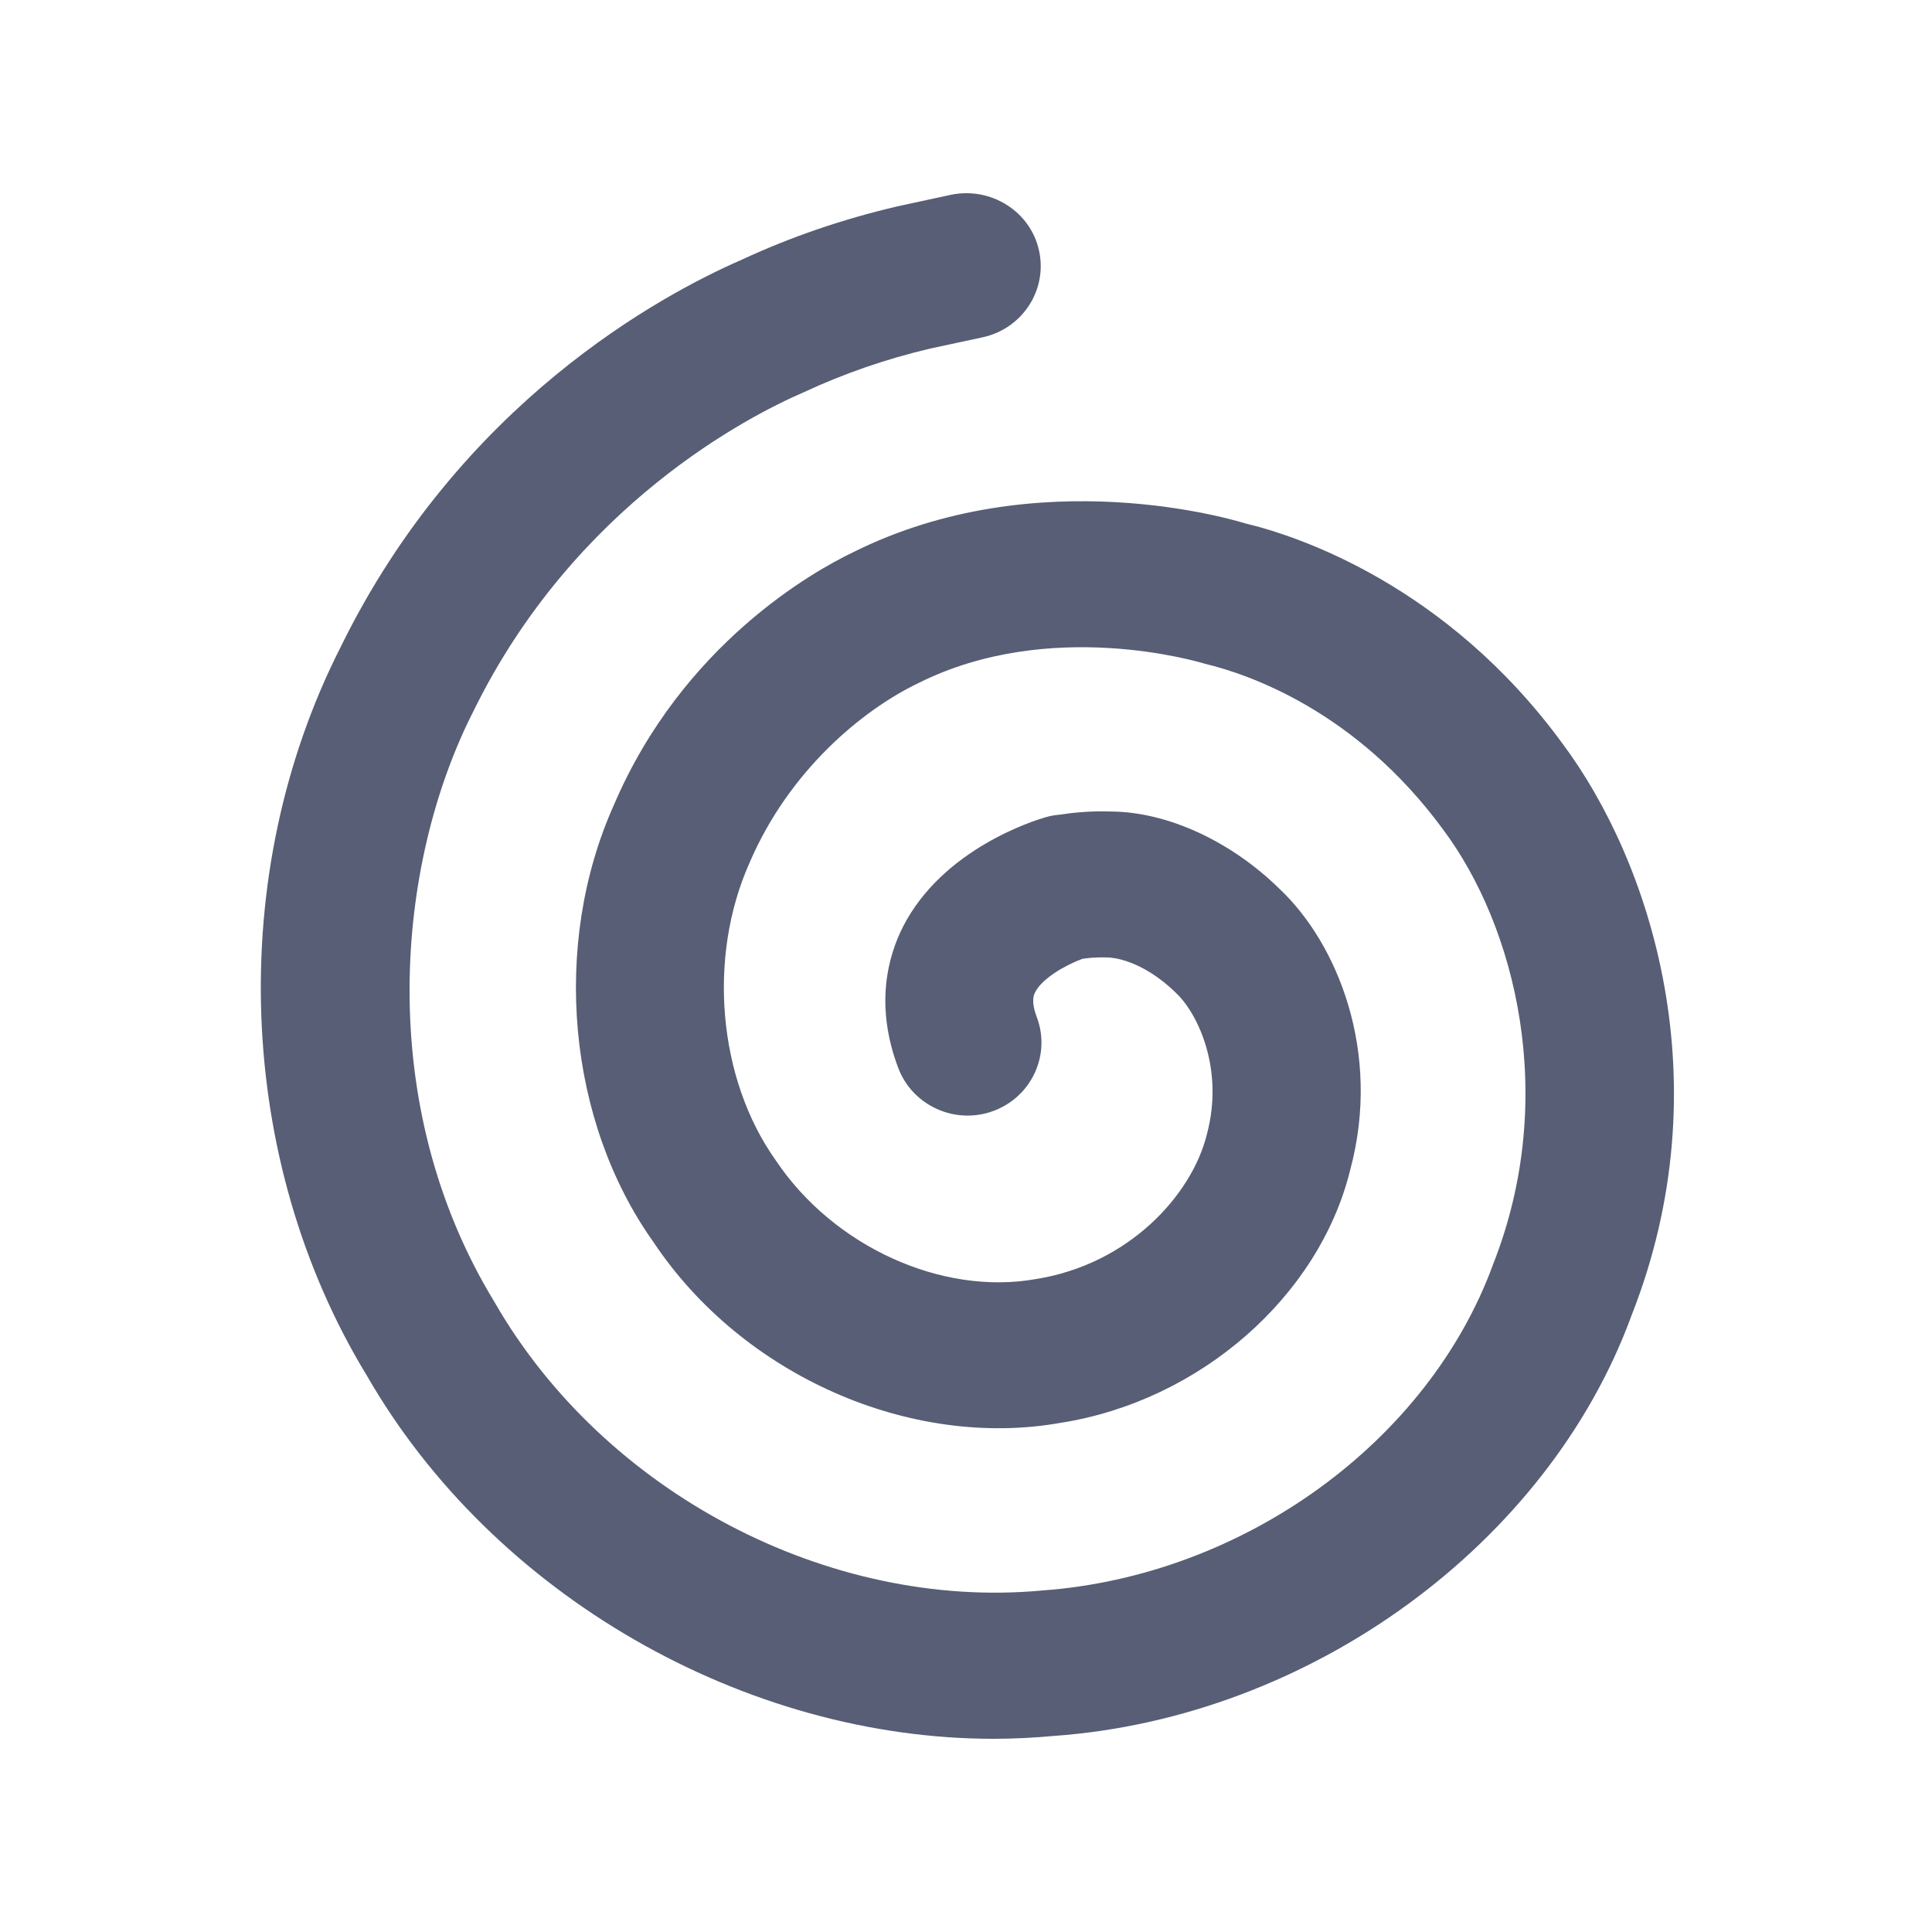
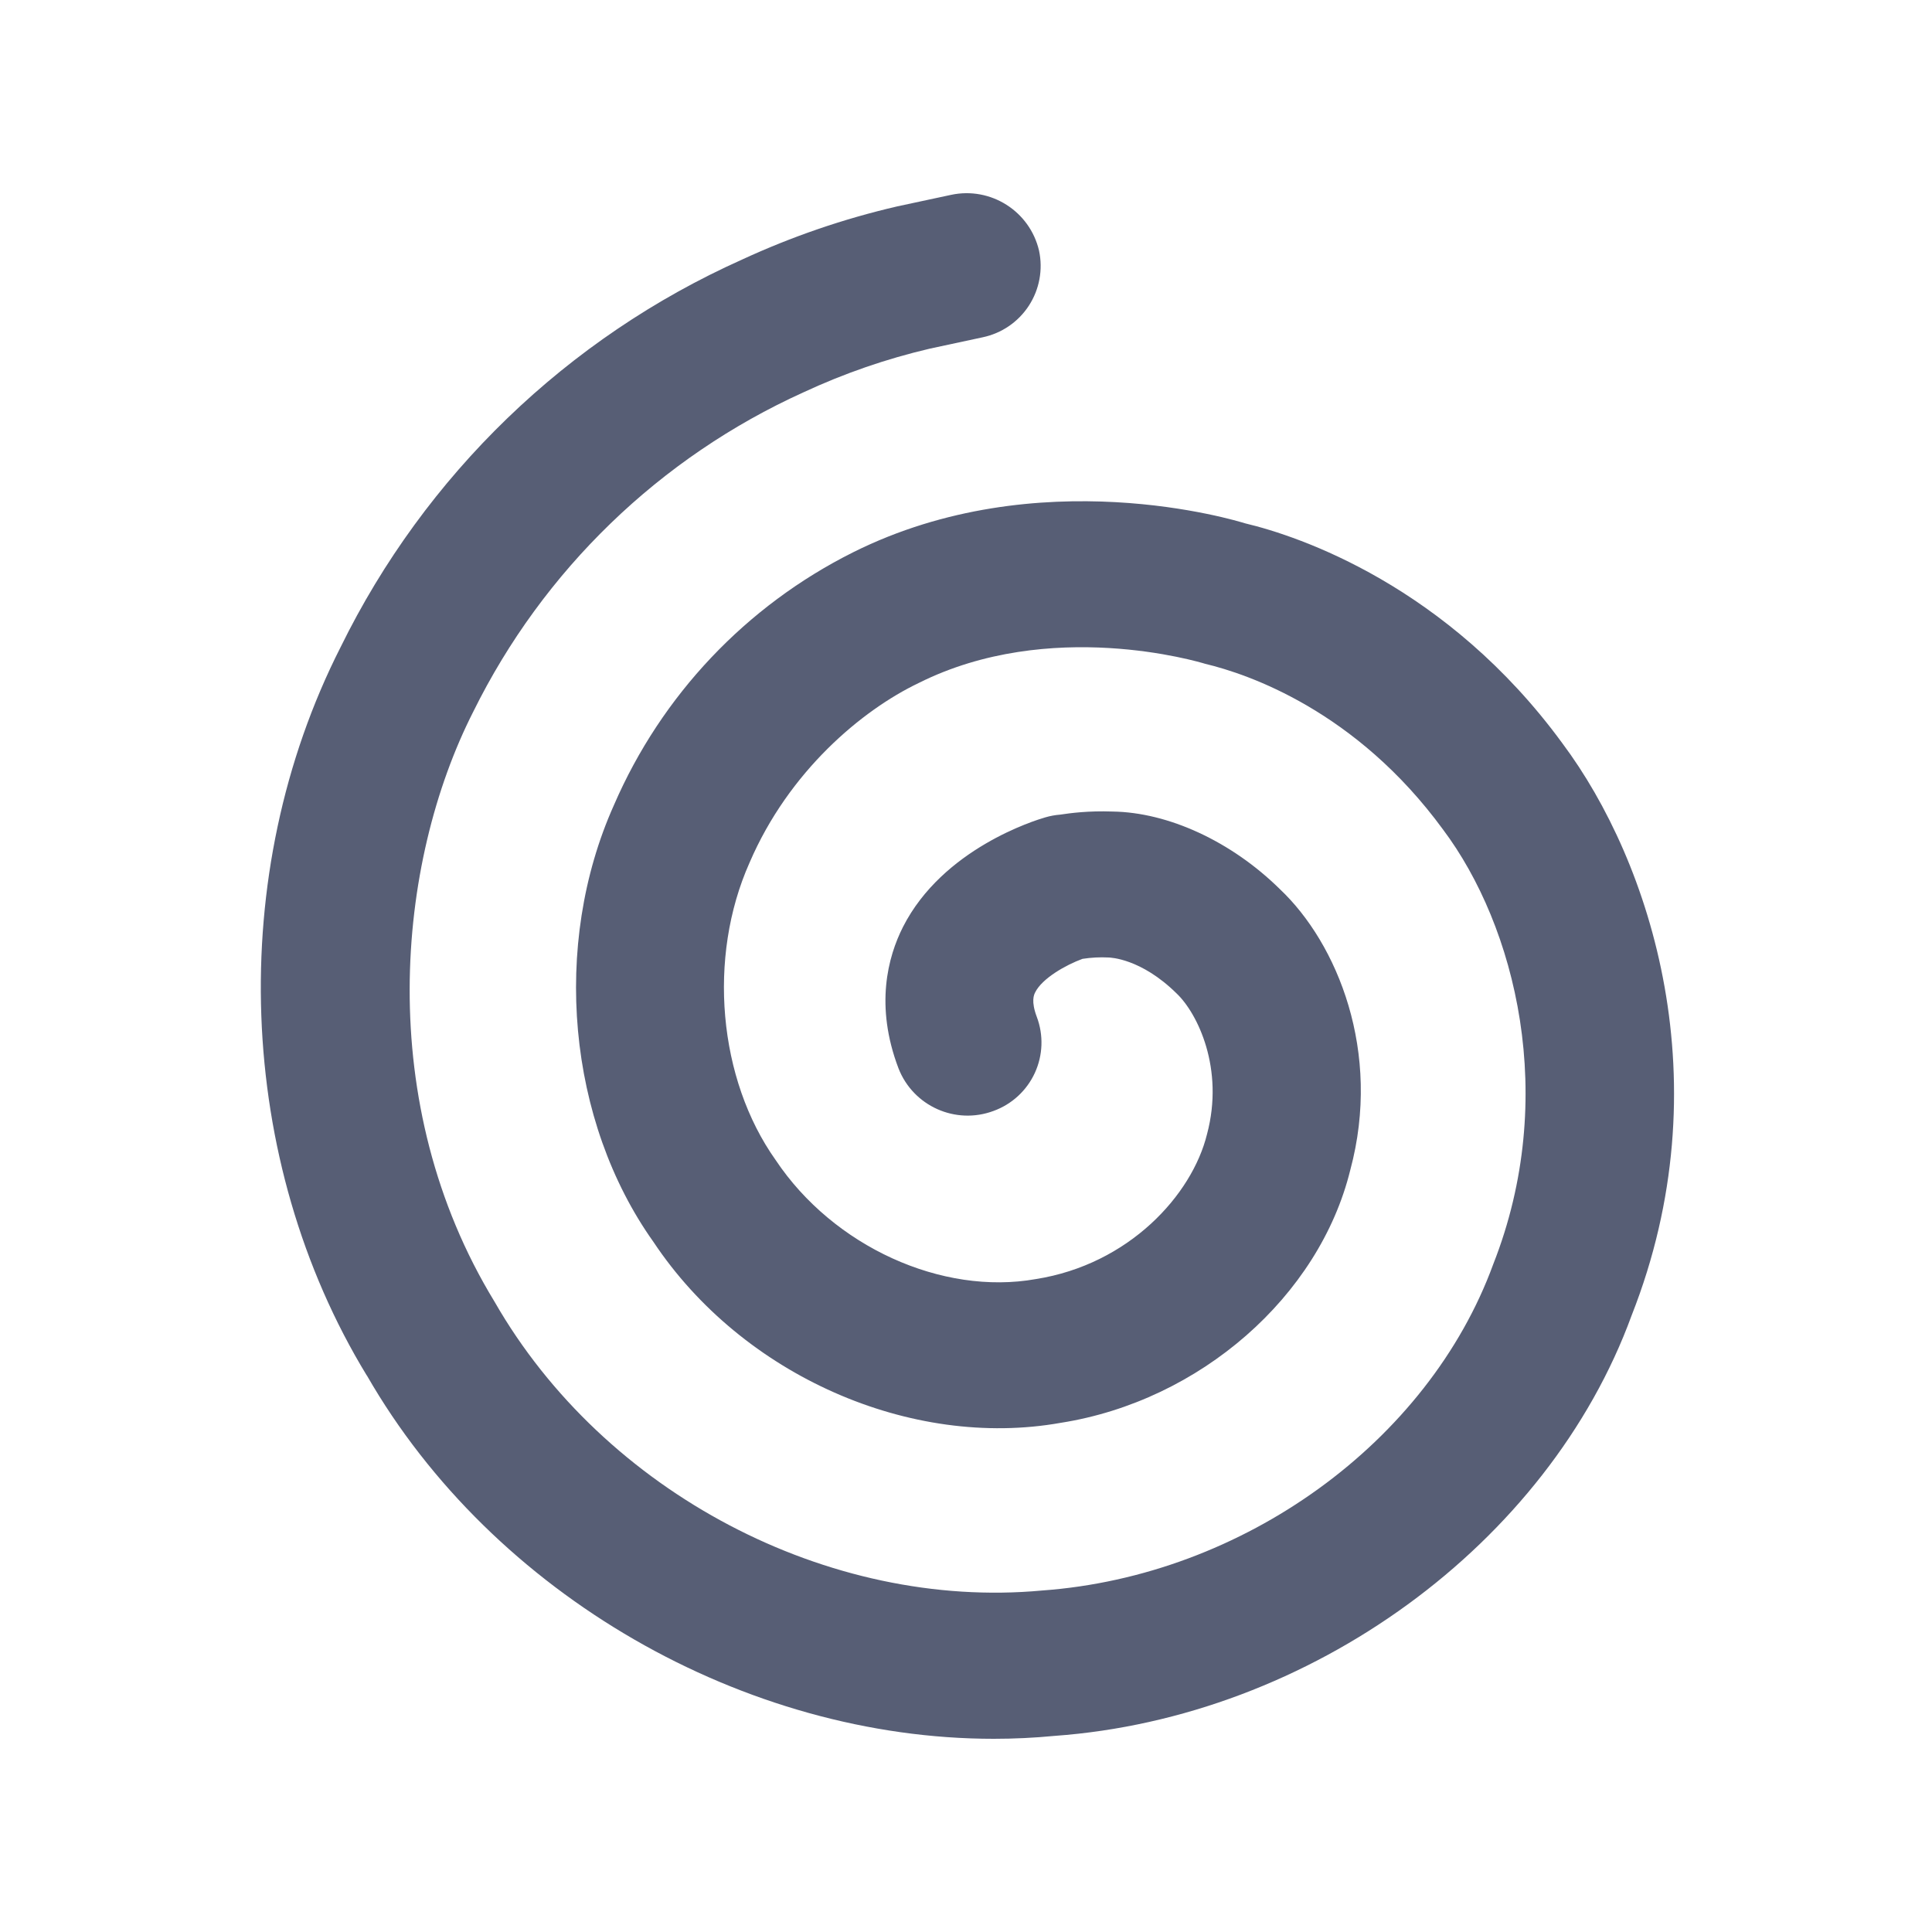
- <svg xmlns="http://www.w3.org/2000/svg" width="20px" height="20px" viewBox="0 0 20 20" version="1.1">
-   <defs />
-   <g id="remix-gray" stroke="none" stroke-width="1" fill="none" fill-rule="evenodd">
-     <path d="M3.797,14.239 C2.442,12.016 2.331,9.05 3.526,6.699 C4.763,4.171 6.845,3.051 7.682,2.687 C8.186,2.453 8.716,2.271 9.286,2.137 L9.846,2.016 C10.257,1.932 10.667,2.187 10.756,2.594 C10.846,3.001 10.584,3.403 10.171,3.492 L9.626,3.609 C9.174,3.716 8.74,3.865 8.317,4.062 C7.767,4.3 5.948,5.221 4.899,7.366 C4.102,8.932 3.865,11.422 5.118,13.477 C6.254,15.456 8.58,16.669 10.785,16.465 C12.872,16.315 14.786,14.926 15.457,13.087 C16.138,11.358 15.686,9.585 14.938,8.586 C14.037,7.356 12.916,6.977 12.476,6.872 C12.41,6.852 10.869,6.389 9.508,7.071 C8.923,7.351 8.165,7.983 7.759,8.932 C7.321,9.912 7.434,11.171 8.028,12.008 C8.626,12.905 9.752,13.414 10.722,13.241 C11.686,13.089 12.339,12.371 12.494,11.741 C12.675,11.063 12.396,10.49 12.179,10.284 C11.809,9.919 11.489,9.913 11.476,9.912 C11.325,9.907 11.25,9.919 11.205,9.926 C11.032,9.989 10.787,10.128 10.715,10.273 C10.703,10.297 10.67,10.363 10.732,10.527 C10.881,10.917 10.68,11.353 10.285,11.5 C9.892,11.647 9.449,11.449 9.3,11.059 C9.054,10.412 9.19,9.905 9.347,9.595 C9.759,8.785 10.713,8.492 10.821,8.461 C10.871,8.446 10.923,8.437 10.974,8.433 C11.08,8.417 11.265,8.392 11.516,8.401 C12.091,8.409 12.746,8.709 13.249,9.205 C13.842,9.765 14.306,10.89 13.977,12.112 C13.655,13.421 12.421,14.503 10.98,14.729 C9.43,15.005 7.685,14.241 6.764,12.857 C5.875,11.608 5.705,9.782 6.355,8.333 C7.068,6.665 8.429,5.91 8.829,5.718 C10.75,4.758 12.804,5.392 12.89,5.418 C13.443,5.549 14.979,6.063 16.173,7.695 C17.091,8.923 17.836,11.216 16.89,13.616 C16.026,15.982 13.566,17.779 10.914,17.97 C10.706,17.989 10.496,18 10.286,18 C7.712,18 5.105,16.516 3.797,14.239 Z" id="Fill-1" fill="#575E75" />
-   </g>
+ <svg xmlns="http://www.w3.org/2000/svg" width="20" height="20">
+   <path d="M3.797 14.239c-1.355-2.223-1.466-5.189-.271-7.54a8.498 8.498 0 0 1 4.156-4.012 8.279 8.279 0 0 1 1.604-.55l.56-.12a.77.77 0 0 1 .91.577.755.755 0 0 1-.585.898l-.545.117a6.73 6.73 0 0 0-1.31.453A7.06 7.06 0 0 0 4.9 7.366c-.797 1.566-1.034 4.056.22 6.11 1.135 1.98 3.46 3.193 5.666 2.989 2.087-.15 4-1.539 4.672-3.378.681-1.73.229-3.502-.52-4.5-.9-1.231-2.021-1.61-2.461-1.715-.066-.02-1.607-.483-2.968.199-.585.28-1.343.912-1.75 1.86-.437.98-.324 2.24.27 3.077.598.897 1.724 1.406 2.694 1.233.964-.152 1.617-.87 1.772-1.5.181-.678-.098-1.251-.315-1.457-.37-.365-.69-.371-.703-.372a1.316 1.316 0 0 0-.271.014c-.173.063-.418.202-.49.347-.012.024-.045.09.017.254a.753.753 0 0 1-.447.973.768.768 0 0 1-.985-.441c-.246-.647-.11-1.154.047-1.464.412-.81 1.366-1.103 1.474-1.134a.749.749 0 0 1 .153-.028c.106-.016.291-.041.542-.032.575.008 1.23.308 1.733.804.593.56 1.057 1.685.728 2.907-.322 1.309-1.556 2.39-2.997 2.617-1.55.276-3.295-.488-4.216-1.872-.889-1.249-1.059-3.075-.409-4.524a5.263 5.263 0 0 1 2.474-2.615c1.921-.96 3.975-.326 4.061-.3.553.131 2.09.645 3.283 2.277.918 1.228 1.663 3.52.717 5.921-.864 2.366-3.324 4.163-5.976 4.354-.208.02-.418.03-.628.03-2.574 0-5.181-1.484-6.489-3.761z" fill="#575E75" fill-rule="evenodd" />
</svg>
